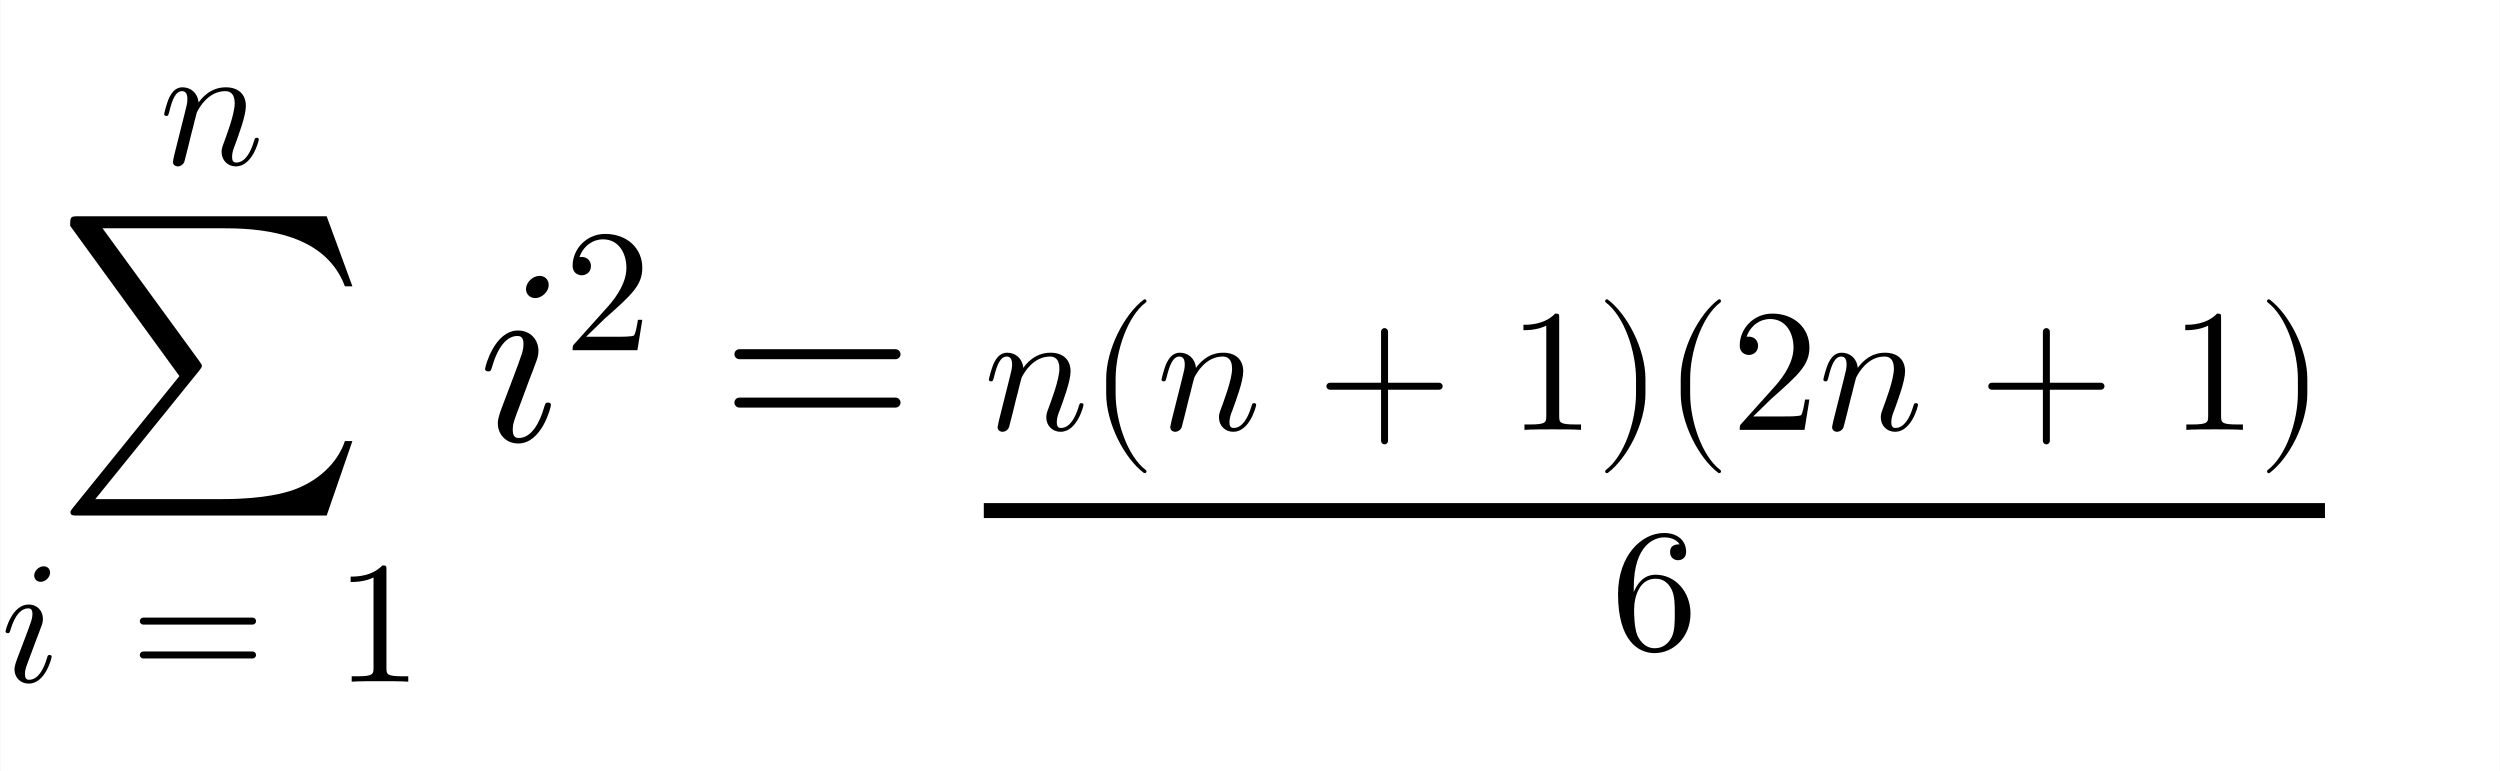
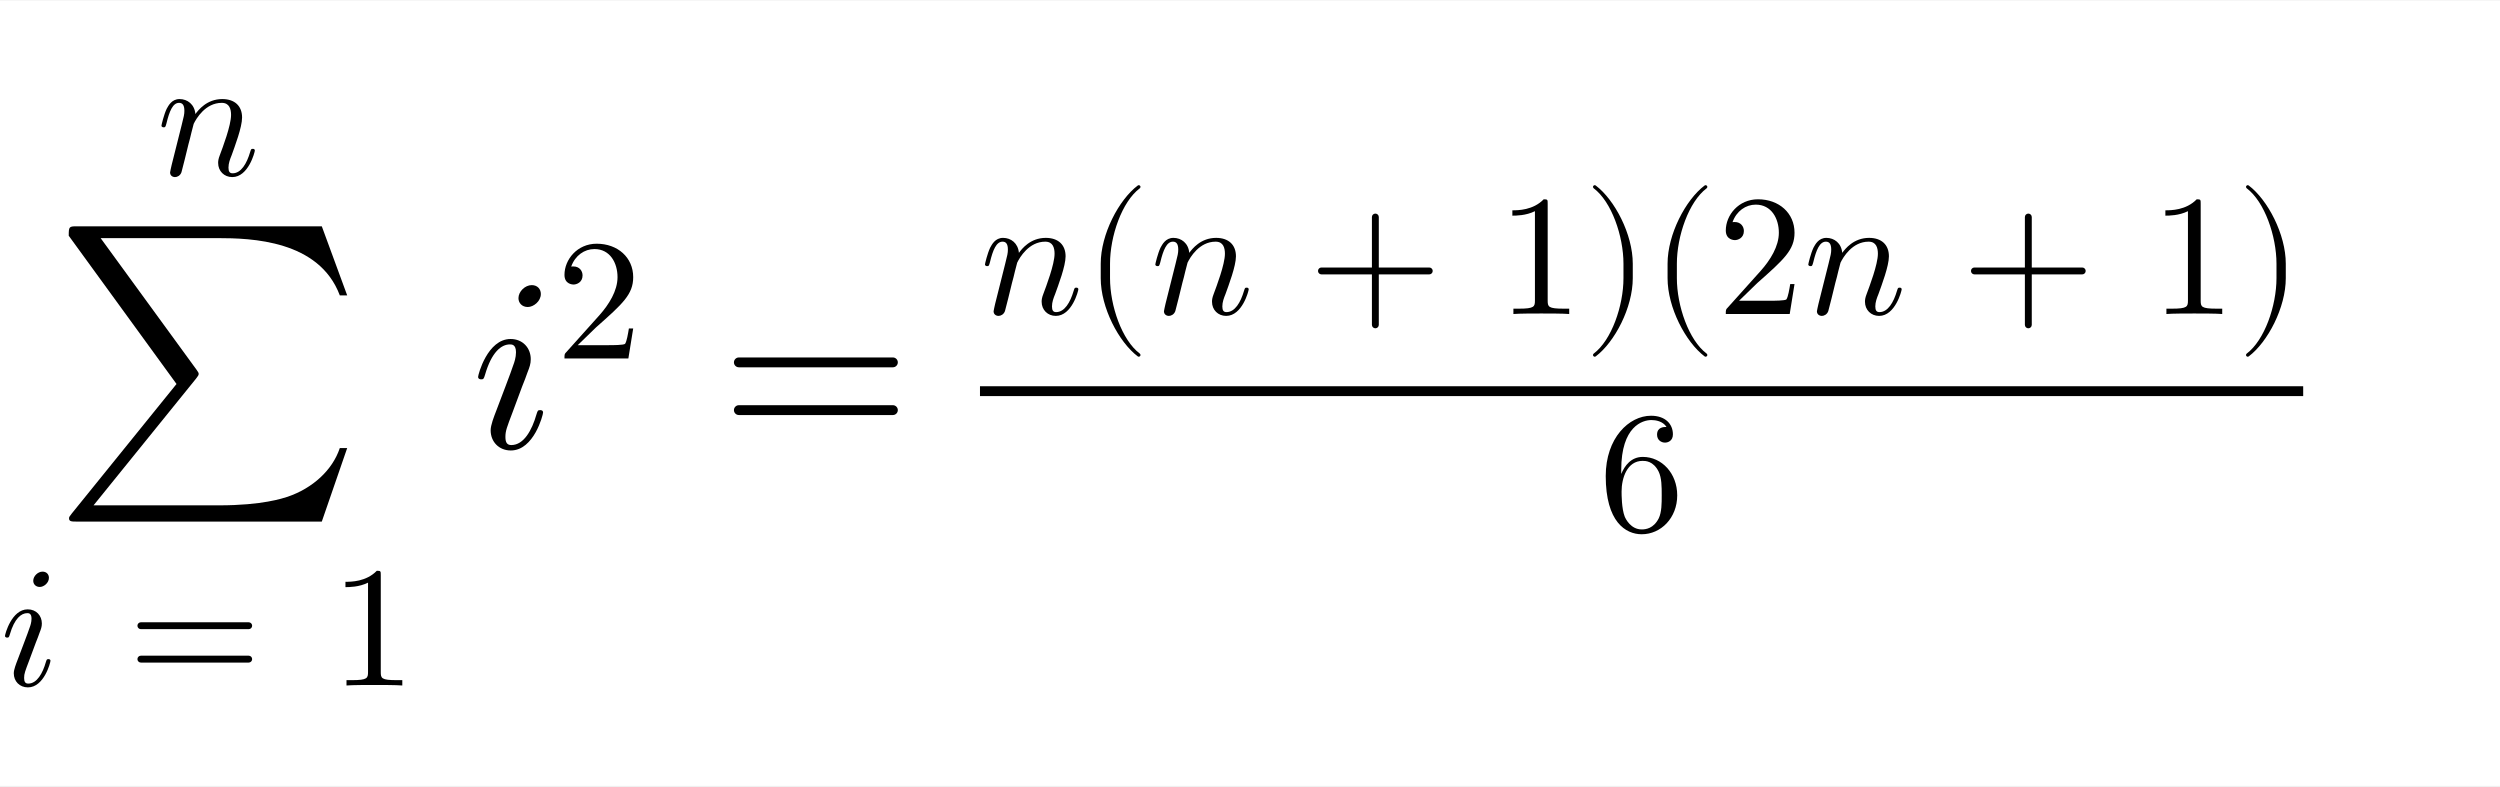
- <svg xmlns="http://www.w3.org/2000/svg" width="561" height="173" viewBox="0 0 561.10 173.10">
+ <svg xmlns="http://www.w3.org/2000/svg" width="569" height="179" viewBox="0 0 568.94 178.70">
  <rect width="100%" height="100%" fill="white" />
  <g fill="black">
-     <path transform="translate(11.88 98.96) scale(0.056)" d="M1198.80 1.20 L1168.80 1.20 C1138.80 91.20 1058.40 164.40 956.40 199.20 C937.20 205.20 854.40 234.00 678.00 234.00 L168.00 234.00 L584.40 -280.80 C592.80 -291.60 595.20 -295.20 595.20 -300.00 C595.20 -304.80 594.00 -306.00 586.80 -316.80 L196.80 -852.00 L672.00 -852.00 C808.80 -852.00 1084.80 -843.60 1168.80 -619.20 L1198.80 -619.20 L1095.60 -900.00 L100.80 -900.00 C68.40 -900.00 67.20 -898.80 67.20 -861.60 L505.20 -259.20 L79.20 267.60 C69.60 279.60 68.40 282.00 68.40 286.80 C68.40 300.00 79.20 300.00 100.80 300.00 L1095.60 300.00 Z " />
-     <path transform="translate(0.00 153.06) scale(0.056)" d="M198.80 -437.50 C198.80 -451.50 189.00 -462.70 172.90 -462.70 C154.00 -462.70 135.10 -444.50 135.10 -425.60 C135.10 -412.30 144.90 -400.40 161.70 -400.40 C177.80 -400.40 198.80 -416.50 198.80 -437.50 Z M205.10 -100.10 C205.10 -107.10 198.80 -107.10 196.70 -107.10 C189.70 -107.10 189.70 -105.00 186.20 -94.50 C173.60 -50.40 150.50 -7.70 114.80 -7.70 C102.90 -7.70 98.00 -14.70 98.00 -30.80 C98.00 -48.30 102.20 -58.10 118.30 -100.80 L145.60 -174.30 C154.00 -194.60 154.00 -196.00 161.00 -214.90 C166.60 -228.90 170.10 -238.70 170.10 -252.00 C170.10 -283.50 147.70 -309.40 112.70 -309.40 C46.90 -309.40 20.30 -207.90 20.30 -201.60 C20.30 -194.60 28.70 -194.60 28.70 -194.60 C35.70 -194.60 36.40 -196.00 39.90 -207.20 C58.80 -273.00 86.80 -294.00 110.60 -294.00 C116.20 -294.00 128.10 -294.00 128.10 -271.60 C128.10 -256.90 123.20 -242.20 120.40 -235.20 C114.80 -217.00 83.30 -135.80 72.10 -105.70 C65.10 -87.50 56.00 -64.40 56.00 -49.70 C56.00 -16.80 79.80 7.70 113.40 7.70 C179.20 7.70 205.10 -93.80 205.10 -100.10 Z " />
-     <path transform="translate(29.08 153.06) scale(0.056)" d="M505.40 -242.90 C505.40 -250.60 499.10 -256.90 491.40 -256.90 L53.20 -256.90 C45.50 -256.90 39.20 -250.60 39.20 -242.90 C39.20 -235.20 45.50 -228.90 53.20 -228.90 L491.40 -228.90 C499.10 -228.90 505.40 -235.20 505.40 -242.90 Z M505.40 -107.10 C505.40 -114.80 499.10 -121.10 491.40 -121.10 L53.20 -121.10 C45.50 -121.10 39.20 -114.80 39.20 -107.10 C39.20 -99.40 45.50 -93.10 53.20 -93.10 L491.40 -93.10 C499.10 -93.10 505.40 -99.40 505.40 -107.10 Z " />
-     <path transform="translate(75.13 153.06) scale(0.056)" d="M293.30 -0.00 L293.30 -21.70 L270.90 -21.70 C207.90 -21.70 205.80 -29.40 205.80 -55.30 L205.80 -448.00 C205.80 -464.80 205.80 -466.20 189.70 -466.20 C146.30 -421.40 84.70 -421.40 62.30 -421.40 L62.30 -399.70 C76.30 -399.70 117.60 -399.70 154.00 -417.90 L154.00 -55.30 C154.00 -30.10 151.90 -21.70 88.90 -21.70 L66.50 -21.70 L66.50 -0.00 C91.00 -2.10 151.90 -2.10 179.90 -2.10 C207.90 -2.10 268.80 -2.10 293.30 -0.00 Z " />
-     <path transform="translate(35.61 36.93) scale(0.056)" d="M399.70 -100.10 C399.70 -107.10 393.40 -107.10 391.30 -107.10 C384.30 -107.10 384.30 -105.00 380.80 -94.50 C366.80 -46.90 343.70 -7.70 309.40 -7.70 C297.50 -7.70 292.60 -14.70 292.60 -30.80 C292.60 -48.30 298.90 -65.10 305.20 -80.50 C318.50 -117.60 347.90 -194.60 347.90 -234.50 C347.90 -281.40 317.80 -309.40 267.40 -309.40 C204.40 -309.40 170.10 -264.60 158.20 -248.50 C154.70 -287.70 126.00 -309.40 93.80 -309.40 C61.60 -309.40 48.30 -282.10 41.30 -269.50 C30.10 -245.70 20.30 -204.40 20.30 -201.60 C20.30 -194.60 28.70 -194.60 28.70 -194.60 C35.70 -194.60 36.40 -195.30 40.60 -210.70 C52.50 -260.40 66.50 -294.00 91.70 -294.00 C105.70 -294.00 113.40 -284.90 113.40 -261.80 C113.40 -247.10 111.30 -239.40 102.20 -203.00 L61.60 -41.30 C59.50 -30.80 55.30 -14.70 55.30 -11.20 C55.30 1.40 65.10 7.70 75.60 7.70 C84.00 7.70 96.60 2.10 101.50 -11.90 C102.20 -13.30 110.60 -46.20 114.80 -63.70 L130.20 -126.70 C134.40 -142.10 138.60 -157.50 142.10 -173.60 L151.20 -208.60 C161.70 -230.30 198.80 -294.00 265.30 -294.00 C296.80 -294.00 303.10 -268.10 303.10 -245.00 C303.10 -201.60 268.80 -112.00 257.60 -81.90 C251.30 -65.80 250.60 -57.40 250.60 -49.70 C250.60 -16.80 275.10 7.70 308.00 7.70 C373.80 7.70 399.70 -94.50 399.70 -100.10 Z " />
-     <path transform="translate(107.18 98.96) scale(0.056)" d="M284.00 -625.00 C284.00 -645.00 270.00 -661.00 247.00 -661.00 C220.00 -661.00 193.00 -635.00 193.00 -608.00 C193.00 -589.00 207.00 -572.00 231.00 -572.00 C254.00 -572.00 284.00 -595.00 284.00 -625.00 Z M293.00 -143.00 C293.00 -153.00 284.00 -153.00 281.00 -153.00 C271.00 -153.00 271.00 -150.00 266.00 -135.00 C248.00 -72.00 215.00 -11.00 164.00 -11.00 C147.00 -11.00 140.00 -21.00 140.00 -44.00 C140.00 -69.00 146.00 -83.00 169.00 -144.00 L208.00 -249.00 C220.00 -278.00 220.00 -280.00 230.00 -307.00 C238.00 -327.00 243.00 -341.00 243.00 -360.00 C243.00 -405.00 211.00 -442.00 161.00 -442.00 C67.00 -442.00 29.00 -297.00 29.00 -288.00 C29.00 -278.00 41.00 -278.00 41.00 -278.00 C51.00 -278.00 52.00 -280.00 57.00 -296.00 C84.00 -390.00 124.00 -420.00 158.00 -420.00 C166.00 -420.00 183.00 -420.00 183.00 -388.00 C183.00 -367.00 176.00 -346.00 172.00 -336.00 C164.00 -310.00 119.00 -194.00 103.00 -151.00 C93.00 -125.00 80.00 -92.00 80.00 -71.00 C80.00 -24.00 114.00 11.00 162.00 11.00 C256.00 11.00 293.00 -134.00 293.00 -143.00 Z " />
-     <path transform="translate(126.50 78.63) scale(0.056)" d="M314.30 -121.80 L296.80 -121.80 C293.30 -100.80 288.40 -70.00 281.40 -59.50 C276.50 -53.90 230.30 -53.90 214.90 -53.90 L88.90 -53.90 L163.10 -126.00 C272.30 -222.60 314.30 -260.40 314.30 -330.40 C314.30 -410.20 251.30 -466.20 165.90 -466.20 C86.80 -466.20 35.00 -401.80 35.00 -339.50 C35.00 -300.30 70.00 -300.30 72.10 -300.30 C84.00 -300.30 108.50 -308.70 108.50 -337.40 C108.50 -355.60 95.90 -373.80 71.40 -373.80 C65.80 -373.80 64.40 -373.80 62.30 -373.10 C78.40 -418.60 116.20 -444.50 156.80 -444.50 C220.50 -444.50 250.60 -387.80 250.60 -330.40 C250.60 -274.40 215.60 -219.10 177.10 -175.70 L42.70 -25.90 C35.00 -18.20 35.00 -16.80 35.00 -0.00 L294.70 -0.00 Z " />
-     <path transform="translate(161.65 98.96) scale(0.056)" d="M722.00 -347.00 C722.00 -358.00 713.00 -367.00 702.00 -367.00 L76.00 -367.00 C65.00 -367.00 56.00 -358.00 56.00 -347.00 C56.00 -336.00 65.00 -327.00 76.00 -327.00 L702.00 -327.00 C713.00 -327.00 722.00 -336.00 722.00 -347.00 Z M722.00 -153.00 C722.00 -164.00 713.00 -173.00 702.00 -173.00 L76.00 -173.00 C65.00 -173.00 56.00 -164.00 56.00 -153.00 C56.00 -142.00 65.00 -133.00 76.00 -133.00 L702.00 -133.00 C713.00 -133.00 722.00 -142.00 722.00 -153.00 Z " />
-     <path transform="translate(220.78 96.52) scale(0.056)" d="M399.70 -100.10 C399.70 -107.10 393.40 -107.10 391.30 -107.10 C384.30 -107.10 384.30 -105.00 380.80 -94.50 C366.80 -46.90 343.70 -7.70 309.40 -7.70 C297.50 -7.70 292.60 -14.70 292.60 -30.80 C292.60 -48.30 298.90 -65.10 305.20 -80.50 C318.50 -117.60 347.90 -194.60 347.90 -234.50 C347.90 -281.40 317.80 -309.40 267.40 -309.40 C204.40 -309.40 170.10 -264.60 158.20 -248.50 C154.70 -287.70 126.00 -309.40 93.80 -309.40 C61.60 -309.40 48.30 -282.10 41.30 -269.50 C30.10 -245.70 20.30 -204.40 20.30 -201.60 C20.30 -194.60 28.70 -194.60 28.70 -194.60 C35.70 -194.60 36.40 -195.30 40.60 -210.70 C52.50 -260.40 66.50 -294.00 91.70 -294.00 C105.70 -294.00 113.40 -284.90 113.40 -261.80 C113.40 -247.10 111.30 -239.40 102.20 -203.00 L61.60 -41.30 C59.50 -30.80 55.30 -14.70 55.30 -11.20 C55.30 1.40 65.10 7.70 75.60 7.70 C84.00 7.70 96.60 2.10 101.50 -11.90 C102.20 -13.30 110.60 -46.20 114.80 -63.70 L130.20 -126.70 C134.40 -142.10 138.60 -157.50 142.10 -173.60 L151.20 -208.60 C161.70 -230.30 198.80 -294.00 265.30 -294.00 C296.80 -294.00 303.10 -268.10 303.10 -245.00 C303.10 -201.60 268.80 -112.00 257.60 -81.90 C251.30 -65.80 250.60 -57.40 250.60 -49.70 C250.60 -16.80 275.10 7.70 308.00 7.70 C373.80 7.70 399.70 -94.50 399.70 -100.10 Z " />
-     <path transform="translate(244.30 96.52) scale(0.056)" d="M232.40 166.60 C232.40 164.50 231.00 162.40 229.60 161.00 C156.80 106.40 108.50 -33.60 108.50 -145.60 L108.50 -204.40 C108.50 -316.40 156.80 -456.40 229.60 -511.00 C231.00 -512.40 232.40 -514.50 232.40 -516.60 C232.40 -520.10 228.90 -523.60 225.40 -523.60 C224.00 -523.60 222.60 -522.90 221.20 -522.20 C144.20 -464.10 70.70 -324.10 70.70 -204.40 L70.70 -145.60 C70.70 -25.90 144.20 114.10 221.20 172.20 C222.60 172.90 224.00 173.60 225.40 173.60 C228.90 173.60 232.40 170.10 232.40 166.60 Z " />
-     <path transform="translate(259.55 96.52) scale(0.056)" d="M399.70 -100.10 C399.70 -107.10 393.40 -107.10 391.30 -107.10 C384.30 -107.10 384.30 -105.00 380.80 -94.50 C366.80 -46.90 343.70 -7.70 309.40 -7.70 C297.50 -7.70 292.60 -14.70 292.60 -30.80 C292.60 -48.30 298.90 -65.10 305.20 -80.50 C318.50 -117.60 347.90 -194.60 347.90 -234.50 C347.90 -281.40 317.80 -309.40 267.40 -309.40 C204.40 -309.40 170.10 -264.60 158.20 -248.50 C154.70 -287.70 126.00 -309.40 93.80 -309.40 C61.60 -309.40 48.30 -282.10 41.30 -269.50 C30.10 -245.70 20.30 -204.40 20.30 -201.60 C20.30 -194.60 28.70 -194.60 28.70 -194.60 C35.70 -194.60 36.40 -195.30 40.60 -210.70 C52.50 -260.40 66.50 -294.00 91.70 -294.00 C105.70 -294.00 113.40 -284.90 113.40 -261.80 C113.40 -247.10 111.30 -239.40 102.20 -203.00 L61.60 -41.30 C59.50 -30.80 55.30 -14.70 55.30 -11.20 C55.30 1.40 65.10 7.70 75.60 7.70 C84.00 7.70 96.60 2.10 101.50 -11.90 C102.20 -13.30 110.60 -46.20 114.80 -63.70 L130.20 -126.70 C134.40 -142.10 138.60 -157.50 142.10 -173.60 L151.20 -208.60 C161.70 -230.30 198.80 -294.00 265.30 -294.00 C296.80 -294.00 303.10 -268.10 303.10 -245.00 C303.10 -201.60 268.80 -112.00 257.60 -81.90 C251.30 -65.80 250.60 -57.40 250.60 -49.70 C250.60 -16.80 275.10 7.70 308.00 7.70 C373.80 7.70 399.70 -94.50 399.70 -100.10 Z " />
-     <path transform="translate(295.51 96.52) scale(0.056)" d="M505.40 -175.00 C505.40 -182.70 499.10 -189.00 491.40 -189.00 L286.30 -189.00 L286.30 -394.10 C286.30 -401.80 280.00 -408.10 272.30 -408.10 C264.60 -408.10 258.30 -401.80 258.30 -394.10 L258.30 -189.00 L53.20 -189.00 C45.50 -189.00 39.20 -182.70 39.20 -175.00 C39.20 -167.30 45.50 -161.00 53.20 -161.00 L258.30 -161.00 L258.30 44.10 C258.30 51.80 264.60 58.10 272.30 58.10 C280.00 58.10 286.30 51.80 286.30 44.10 L286.30 -161.00 L491.40 -161.00 C499.10 -161.00 505.40 -167.30 505.40 -175.00 Z " />
-     <path transform="translate(338.45 96.52) scale(0.056)" d="M293.30 -0.00 L293.30 -21.70 L270.90 -21.70 C207.90 -21.70 205.80 -29.40 205.80 -55.30 L205.80 -448.00 C205.80 -464.80 205.80 -466.20 189.70 -466.20 C146.30 -421.40 84.70 -421.40 62.30 -421.40 L62.30 -399.70 C76.30 -399.70 117.60 -399.70 154.00 -417.90 L154.00 -55.30 C154.00 -30.10 151.90 -21.70 88.90 -21.70 L66.50 -21.70 L66.50 -0.00 C91.00 -2.10 151.90 -2.10 179.90 -2.10 C207.90 -2.10 268.80 -2.10 293.30 -0.00 Z " />
-     <path transform="translate(358.05 96.52) scale(0.056)" d="M201.60 -145.60 L201.60 -204.40 C201.60 -324.10 128.10 -464.10 51.10 -522.20 C49.70 -522.90 48.30 -523.60 46.90 -523.60 C43.40 -523.60 39.90 -520.10 39.90 -516.60 C39.90 -514.50 41.30 -512.40 42.70 -511.00 C115.50 -456.40 163.80 -316.40 163.80 -204.40 L163.80 -145.60 C163.80 -33.60 115.50 106.40 42.70 161.00 C41.30 162.40 39.90 164.50 39.90 166.60 C39.90 170.10 43.40 173.60 46.90 173.60 C48.30 173.60 49.70 172.90 51.10 172.20 C128.10 114.10 201.60 -25.90 201.60 -145.60 Z " />
-     <path transform="translate(373.30 96.52) scale(0.056)" d="M232.40 166.60 C232.40 164.50 231.00 162.40 229.60 161.00 C156.80 106.40 108.50 -33.60 108.50 -145.60 L108.50 -204.40 C108.50 -316.40 156.80 -456.40 229.60 -511.00 C231.00 -512.40 232.40 -514.50 232.40 -516.60 C232.40 -520.10 228.90 -523.60 225.40 -523.60 C224.00 -523.60 222.60 -522.90 221.20 -522.20 C144.20 -464.10 70.70 -324.10 70.70 -204.40 L70.70 -145.60 C70.70 -25.90 144.20 114.10 221.20 172.20 C222.60 172.90 224.00 173.60 225.40 173.60 C228.90 173.60 232.40 170.10 232.40 166.60 Z " />
-     <path transform="translate(388.55 96.52) scale(0.056)" d="M314.30 -121.80 L296.80 -121.80 C293.30 -100.80 288.40 -70.00 281.40 -59.50 C276.50 -53.90 230.30 -53.90 214.90 -53.90 L88.90 -53.90 L163.10 -126.00 C272.30 -222.60 314.30 -260.40 314.30 -330.40 C314.30 -410.20 251.30 -466.20 165.90 -466.20 C86.80 -466.20 35.00 -401.80 35.00 -339.50 C35.00 -300.30 70.00 -300.30 72.10 -300.30 C84.00 -300.30 108.50 -308.70 108.50 -337.40 C108.50 -355.60 95.90 -373.80 71.40 -373.80 C65.80 -373.80 64.40 -373.80 62.30 -373.10 C78.40 -418.60 116.20 -444.50 156.80 -444.50 C220.50 -444.50 250.60 -387.80 250.60 -330.40 C250.60 -274.40 215.60 -219.10 177.10 -175.70 L42.70 -25.90 C35.00 -18.20 35.00 -16.80 35.00 -0.00 L294.70 -0.00 Z " />
-     <path transform="translate(408.15 96.52) scale(0.056)" d="M399.70 -100.10 C399.70 -107.10 393.40 -107.10 391.30 -107.10 C384.30 -107.10 384.30 -105.00 380.80 -94.50 C366.80 -46.90 343.70 -7.70 309.40 -7.70 C297.50 -7.70 292.60 -14.70 292.60 -30.80 C292.60 -48.30 298.90 -65.10 305.20 -80.50 C318.50 -117.60 347.90 -194.60 347.90 -234.50 C347.90 -281.40 317.80 -309.40 267.40 -309.40 C204.40 -309.40 170.10 -264.60 158.20 -248.50 C154.70 -287.70 126.00 -309.40 93.80 -309.40 C61.60 -309.40 48.30 -282.10 41.30 -269.50 C30.10 -245.70 20.30 -204.40 20.30 -201.60 C20.30 -194.60 28.70 -194.60 28.70 -194.60 C35.70 -194.60 36.40 -195.30 40.60 -210.70 C52.50 -260.40 66.50 -294.00 91.70 -294.00 C105.70 -294.00 113.40 -284.90 113.40 -261.80 C113.40 -247.10 111.30 -239.40 102.20 -203.00 L61.60 -41.30 C59.50 -30.80 55.30 -14.70 55.30 -11.20 C55.30 1.40 65.10 7.70 75.60 7.70 C84.00 7.70 96.60 2.10 101.50 -11.90 C102.20 -13.30 110.60 -46.20 114.80 -63.70 L130.20 -126.70 C134.40 -142.10 138.60 -157.50 142.10 -173.60 L151.20 -208.60 C161.70 -230.30 198.80 -294.00 265.30 -294.00 C296.80 -294.00 303.10 -268.10 303.10 -245.00 C303.10 -201.60 268.80 -112.00 257.60 -81.90 C251.30 -65.80 250.60 -57.40 250.60 -49.70 C250.60 -16.80 275.10 7.70 308.00 7.70 C373.80 7.70 399.70 -94.50 399.70 -100.10 Z " />
-     <path transform="translate(444.11 96.52) scale(0.056)" d="M505.40 -175.00 C505.40 -182.70 499.10 -189.00 491.40 -189.00 L286.30 -189.00 L286.30 -394.10 C286.30 -401.80 280.00 -408.10 272.30 -408.10 C264.60 -408.10 258.30 -401.80 258.30 -394.10 L258.30 -189.00 L53.20 -189.00 C45.50 -189.00 39.20 -182.70 39.20 -175.00 C39.20 -167.30 45.50 -161.00 53.20 -161.00 L258.30 -161.00 L258.30 44.10 C258.30 51.80 264.60 58.10 272.30 58.10 C280.00 58.10 286.30 51.80 286.30 44.10 L286.30 -161.00 L491.40 -161.00 C499.10 -161.00 505.40 -167.30 505.40 -175.00 Z " />
-     <path transform="translate(487.06 96.52) scale(0.056)" d="M293.30 -0.00 L293.30 -21.70 L270.90 -21.70 C207.90 -21.70 205.80 -29.40 205.80 -55.30 L205.80 -448.00 C205.80 -464.80 205.80 -466.20 189.70 -466.20 C146.30 -421.40 84.70 -421.40 62.30 -421.40 L62.30 -399.70 C76.30 -399.70 117.60 -399.70 154.00 -417.90 L154.00 -55.30 C154.00 -30.10 151.90 -21.70 88.90 -21.70 L66.50 -21.70 L66.50 -0.00 C91.00 -2.10 151.90 -2.10 179.90 -2.10 C207.90 -2.10 268.80 -2.10 293.30 -0.00 Z " />
-     <path transform="translate(506.66 96.52) scale(0.056)" d="M201.60 -145.60 L201.60 -204.40 C201.60 -324.10 128.10 -464.10 51.10 -522.20 C49.70 -522.90 48.30 -523.60 46.90 -523.60 C43.40 -523.60 39.90 -520.10 39.90 -516.60 C39.90 -514.50 41.30 -512.40 42.70 -511.00 C115.50 -456.40 163.80 -316.40 163.80 -204.40 L163.80 -145.60 C163.80 -33.60 115.50 106.40 42.70 161.00 C41.30 162.40 39.90 164.50 39.90 166.60 C39.90 170.10 43.40 173.60 46.90 173.60 C48.30 173.60 49.70 172.90 51.10 172.20 C128.10 114.10 201.60 -25.90 201.60 -145.60 Z " />
-     <path transform="translate(361.54 145.78) scale(0.056)" d="M319.90 -142.80 C319.90 -231.70 257.60 -298.90 179.90 -298.90 C132.30 -298.90 106.40 -263.20 92.40 -229.60 L92.40 -246.40 C92.40 -423.50 179.20 -448.70 214.90 -448.70 C231.70 -448.70 261.10 -444.50 276.50 -420.70 C266.00 -420.70 238.00 -420.70 238.00 -389.20 C238.00 -367.50 254.80 -357.00 270.20 -357.00 C281.40 -357.00 302.40 -363.30 302.40 -390.60 C302.40 -432.60 271.60 -466.20 213.50 -466.20 C123.90 -466.20 29.40 -375.90 29.40 -221.20 C29.40 -34.30 110.60 15.40 175.70 15.40 C253.40 15.40 319.90 -50.40 319.90 -142.80 Z M256.90 -143.50 C256.90 -109.90 256.90 -74.90 245.00 -49.70 C224.00 -7.70 191.80 -4.20 175.70 -4.20 C131.60 -4.20 110.60 -46.20 106.40 -56.70 C93.80 -89.60 93.80 -145.60 93.80 -158.20 C93.80 -212.80 116.20 -282.80 179.20 -282.80 C190.40 -282.80 222.60 -282.80 244.30 -239.40 C256.90 -213.50 256.90 -177.80 256.90 -143.50 Z " />
-     <rect x="220.78" y="112.96" width="301.13" height="3.36" />
+     <path transform="translate(11.88 101.76) scale(0.0672)" d="M999.00 1.00 L974.00 1.00 C949.00 76.00 882.00 137.00 797.00 166.00 C781.00 171.00 712.00 195.00 565.00 195.00 L140.00 195.00 L487.00 -234.00 C494.00 -243.00 496.00 -246.00 496.00 -250.00 C496.00 -254.00 495.00 -255.00 489.00 -264.00 L164.00 -710.00 L560.00 -710.00 C674.00 -710.00 904.00 -703.00 974.00 -516.00 L999.00 -516.00 L913.00 -750.00 L84.00 -750.00 C57.00 -750.00 56.00 -749.00 56.00 -718.00 L421.00 -216.00 L66.00 223.00 C58.00 233.00 57.00 235.00 57.00 239.00 C57.00 250.00 66.00 250.00 84.00 250.00 L913.00 250.00 Z " />
+     <path transform="translate(0.00 155.86) scale(0.0392)" d="M284.00 -625.00 C284.00 -645.00 270.00 -661.00 247.00 -661.00 C220.00 -661.00 193.00 -635.00 193.00 -608.00 C193.00 -589.00 207.00 -572.00 231.00 -572.00 C254.00 -572.00 284.00 -595.00 284.00 -625.00 Z M293.00 -143.00 C293.00 -153.00 284.00 -153.00 281.00 -153.00 C271.00 -153.00 271.00 -150.00 266.00 -135.00 C248.00 -72.00 215.00 -11.00 164.00 -11.00 C147.00 -11.00 140.00 -21.00 140.00 -44.00 C140.00 -69.00 146.00 -83.00 169.00 -144.00 L208.00 -249.00 C220.00 -278.00 220.00 -280.00 230.00 -307.00 C238.00 -327.00 243.00 -341.00 243.00 -360.00 C243.00 -405.00 211.00 -442.00 161.00 -442.00 C67.00 -442.00 29.00 -297.00 29.00 -288.00 C29.00 -278.00 41.00 -278.00 41.00 -278.00 C51.00 -278.00 52.00 -280.00 57.00 -296.00 C84.00 -390.00 124.00 -420.00 158.00 -420.00 C166.00 -420.00 183.00 -420.00 183.00 -388.00 C183.00 -367.00 176.00 -346.00 172.00 -336.00 C164.00 -310.00 119.00 -194.00 103.00 -151.00 C93.00 -125.00 80.00 -92.00 80.00 -71.00 C80.00 -24.00 114.00 11.00 162.00 11.00 C256.00 11.00 293.00 -134.00 293.00 -143.00 Z " />
+     <path transform="translate(29.08 155.86) scale(0.0392)" d="M722.00 -347.00 C722.00 -358.00 713.00 -367.00 702.00 -367.00 L76.00 -367.00 C65.00 -367.00 56.00 -358.00 56.00 -347.00 C56.00 -336.00 65.00 -327.00 76.00 -327.00 L702.00 -327.00 C713.00 -327.00 722.00 -336.00 722.00 -347.00 Z M722.00 -153.00 C722.00 -164.00 713.00 -173.00 702.00 -173.00 L76.00 -173.00 C65.00 -173.00 56.00 -164.00 56.00 -153.00 C56.00 -142.00 65.00 -133.00 76.00 -133.00 L702.00 -133.00 C713.00 -133.00 722.00 -142.00 722.00 -153.00 Z " />
+     <path transform="translate(75.13 155.86) scale(0.0392)" d="M419.00 -0.00 L419.00 -31.00 L387.00 -31.00 C297.00 -31.00 294.00 -42.00 294.00 -79.00 L294.00 -640.00 C294.00 -664.00 294.00 -666.00 271.00 -666.00 C209.00 -602.00 121.00 -602.00 89.00 -602.00 L89.00 -571.00 C109.00 -571.00 168.00 -571.00 220.00 -597.00 L220.00 -79.00 C220.00 -43.00 217.00 -31.00 127.00 -31.00 L95.00 -31.00 L95.00 -0.00 C130.00 -3.00 217.00 -3.00 257.00 -3.00 C297.00 -3.00 384.00 -3.00 419.00 -0.00 Z " />
+     <path transform="translate(35.61 39.73) scale(0.0392)" d="M571.00 -143.00 C571.00 -153.00 562.00 -153.00 559.00 -153.00 C549.00 -153.00 549.00 -150.00 544.00 -135.00 C524.00 -67.00 491.00 -11.00 442.00 -11.00 C425.00 -11.00 418.00 -21.00 418.00 -44.00 C418.00 -69.00 427.00 -93.00 436.00 -115.00 C455.00 -168.00 497.00 -278.00 497.00 -335.00 C497.00 -402.00 454.00 -442.00 382.00 -442.00 C292.00 -442.00 243.00 -378.00 226.00 -355.00 C221.00 -411.00 180.00 -442.00 134.00 -442.00 C88.00 -442.00 69.00 -403.00 59.00 -385.00 C43.00 -351.00 29.00 -292.00 29.00 -288.00 C29.00 -278.00 41.00 -278.00 41.00 -278.00 C51.00 -278.00 52.00 -279.00 58.00 -301.00 C75.00 -372.00 95.00 -420.00 131.00 -420.00 C151.00 -420.00 162.00 -407.00 162.00 -374.00 C162.00 -353.00 159.00 -342.00 146.00 -290.00 L88.00 -59.00 C85.00 -44.00 79.00 -21.00 79.00 -16.00 C79.00 2.00 93.00 11.00 108.00 11.00 C120.00 11.00 138.00 3.00 145.00 -17.00 C146.00 -19.00 158.00 -66.00 164.00 -91.00 L186.00 -181.00 C192.00 -203.00 198.00 -225.00 203.00 -248.00 L216.00 -298.00 C231.00 -329.00 284.00 -420.00 379.00 -420.00 C424.00 -420.00 433.00 -383.00 433.00 -350.00 C433.00 -288.00 384.00 -160.00 368.00 -117.00 C359.00 -94.00 358.00 -82.00 358.00 -71.00 C358.00 -24.00 393.00 11.00 440.00 11.00 C534.00 11.00 571.00 -135.00 571.00 -143.00 Z " />
+     <path transform="translate(107.18 101.76) scale(0.056)" d="M284.00 -625.00 C284.00 -645.00 270.00 -661.00 247.00 -661.00 C220.00 -661.00 193.00 -635.00 193.00 -608.00 C193.00 -589.00 207.00 -572.00 231.00 -572.00 C254.00 -572.00 284.00 -595.00 284.00 -625.00 Z M293.00 -143.00 C293.00 -153.00 284.00 -153.00 281.00 -153.00 C271.00 -153.00 271.00 -150.00 266.00 -135.00 C248.00 -72.00 215.00 -11.00 164.00 -11.00 C147.00 -11.00 140.00 -21.00 140.00 -44.00 C140.00 -69.00 146.00 -83.00 169.00 -144.00 L208.00 -249.00 C220.00 -278.00 220.00 -280.00 230.00 -307.00 C238.00 -327.00 243.00 -341.00 243.00 -360.00 C243.00 -405.00 211.00 -442.00 161.00 -442.00 C67.00 -442.00 29.00 -297.00 29.00 -288.00 C29.00 -278.00 41.00 -278.00 41.00 -278.00 C51.00 -278.00 52.00 -280.00 57.00 -296.00 C84.00 -390.00 124.00 -420.00 158.00 -420.00 C166.00 -420.00 183.00 -420.00 183.00 -388.00 C183.00 -367.00 176.00 -346.00 172.00 -336.00 C164.00 -310.00 119.00 -194.00 103.00 -151.00 C93.00 -125.00 80.00 -92.00 80.00 -71.00 C80.00 -24.00 114.00 11.00 162.00 11.00 C256.00 11.00 293.00 -134.00 293.00 -143.00 Z " />
+     <path transform="translate(126.50 81.43) scale(0.0392)" d="M449.00 -174.00 L424.00 -174.00 C419.00 -144.00 412.00 -100.00 402.00 -85.00 C395.00 -77.00 329.00 -77.00 307.00 -77.00 L127.00 -77.00 L233.00 -180.00 C389.00 -318.00 449.00 -372.00 449.00 -472.00 C449.00 -586.00 359.00 -666.00 237.00 -666.00 C124.00 -666.00 50.00 -574.00 50.00 -485.00 C50.00 -429.00 100.00 -429.00 103.00 -429.00 C120.00 -429.00 155.00 -441.00 155.00 -482.00 C155.00 -508.00 137.00 -534.00 102.00 -534.00 C94.00 -534.00 92.00 -534.00 89.00 -533.00 C112.00 -598.00 166.00 -635.00 224.00 -635.00 C315.00 -635.00 358.00 -554.00 358.00 -472.00 C358.00 -392.00 308.00 -313.00 253.00 -251.00 L61.00 -37.00 C50.00 -26.00 50.00 -24.00 50.00 -0.00 L421.00 -0.00 Z " />
+     <path transform="translate(163.89 101.76) scale(0.056)" d="M722.00 -347.00 C722.00 -358.00 713.00 -367.00 702.00 -367.00 L76.00 -367.00 C65.00 -367.00 56.00 -358.00 56.00 -347.00 C56.00 -336.00 65.00 -327.00 76.00 -327.00 L702.00 -327.00 C713.00 -327.00 722.00 -336.00 722.00 -347.00 Z M722.00 -153.00 C722.00 -164.00 713.00 -173.00 702.00 -173.00 L76.00 -173.00 C65.00 -173.00 56.00 -164.00 56.00 -153.00 C56.00 -142.00 65.00 -133.00 76.00 -133.00 L702.00 -133.00 C713.00 -133.00 722.00 -142.00 722.00 -153.00 Z " />
+     <path transform="translate(223.02 71.32) scale(0.0392)" d="M571.00 -143.00 C571.00 -153.00 562.00 -153.00 559.00 -153.00 C549.00 -153.00 549.00 -150.00 544.00 -135.00 C524.00 -67.00 491.00 -11.00 442.00 -11.00 C425.00 -11.00 418.00 -21.00 418.00 -44.00 C418.00 -69.00 427.00 -93.00 436.00 -115.00 C455.00 -168.00 497.00 -278.00 497.00 -335.00 C497.00 -402.00 454.00 -442.00 382.00 -442.00 C292.00 -442.00 243.00 -378.00 226.00 -355.00 C221.00 -411.00 180.00 -442.00 134.00 -442.00 C88.00 -442.00 69.00 -403.00 59.00 -385.00 C43.00 -351.00 29.00 -292.00 29.00 -288.00 C29.00 -278.00 41.00 -278.00 41.00 -278.00 C51.00 -278.00 52.00 -279.00 58.00 -301.00 C75.00 -372.00 95.00 -420.00 131.00 -420.00 C151.00 -420.00 162.00 -407.00 162.00 -374.00 C162.00 -353.00 159.00 -342.00 146.00 -290.00 L88.00 -59.00 C85.00 -44.00 79.00 -21.00 79.00 -16.00 C79.00 2.00 93.00 11.00 108.00 11.00 C120.00 11.00 138.00 3.00 145.00 -17.00 C146.00 -19.00 158.00 -66.00 164.00 -91.00 L186.00 -181.00 C192.00 -203.00 198.00 -225.00 203.00 -248.00 L216.00 -298.00 C231.00 -329.00 284.00 -420.00 379.00 -420.00 C424.00 -420.00 433.00 -383.00 433.00 -350.00 C433.00 -288.00 384.00 -160.00 368.00 -117.00 C359.00 -94.00 358.00 -82.00 358.00 -71.00 C358.00 -24.00 393.00 11.00 440.00 11.00 C534.00 11.00 571.00 -135.00 571.00 -143.00 Z " />
+     <path transform="translate(246.54 71.32) scale(0.0392)" d="M332.00 238.00 C332.00 235.00 330.00 232.00 328.00 230.00 C224.00 152.00 155.00 -48.00 155.00 -208.00 L155.00 -292.00 C155.00 -452.00 224.00 -652.00 328.00 -730.00 C330.00 -732.00 332.00 -735.00 332.00 -738.00 C332.00 -743.00 327.00 -748.00 322.00 -748.00 C320.00 -748.00 318.00 -747.00 316.00 -746.00 C206.00 -663.00 101.00 -463.00 101.00 -292.00 L101.00 -208.00 C101.00 -37.00 206.00 163.00 316.00 246.00 C318.00 247.00 320.00 248.00 322.00 248.00 C327.00 248.00 332.00 243.00 332.00 238.00 Z " />
+     <path transform="translate(261.79 71.32) scale(0.0392)" d="M571.00 -143.00 C571.00 -153.00 562.00 -153.00 559.00 -153.00 C549.00 -153.00 549.00 -150.00 544.00 -135.00 C524.00 -67.00 491.00 -11.00 442.00 -11.00 C425.00 -11.00 418.00 -21.00 418.00 -44.00 C418.00 -69.00 427.00 -93.00 436.00 -115.00 C455.00 -168.00 497.00 -278.00 497.00 -335.00 C497.00 -402.00 454.00 -442.00 382.00 -442.00 C292.00 -442.00 243.00 -378.00 226.00 -355.00 C221.00 -411.00 180.00 -442.00 134.00 -442.00 C88.00 -442.00 69.00 -403.00 59.00 -385.00 C43.00 -351.00 29.00 -292.00 29.00 -288.00 C29.00 -278.00 41.00 -278.00 41.00 -278.00 C51.00 -278.00 52.00 -279.00 58.00 -301.00 C75.00 -372.00 95.00 -420.00 131.00 -420.00 C151.00 -420.00 162.00 -407.00 162.00 -374.00 C162.00 -353.00 159.00 -342.00 146.00 -290.00 L88.00 -59.00 C85.00 -44.00 79.00 -21.00 79.00 -16.00 C79.00 2.00 93.00 11.00 108.00 11.00 C120.00 11.00 138.00 3.00 145.00 -17.00 C146.00 -19.00 158.00 -66.00 164.00 -91.00 L186.00 -181.00 C192.00 -203.00 198.00 -225.00 203.00 -248.00 L216.00 -298.00 C231.00 -329.00 284.00 -420.00 379.00 -420.00 C424.00 -420.00 433.00 -383.00 433.00 -350.00 C433.00 -288.00 384.00 -160.00 368.00 -117.00 C359.00 -94.00 358.00 -82.00 358.00 -71.00 C358.00 -24.00 393.00 11.00 440.00 11.00 C534.00 11.00 571.00 -135.00 571.00 -143.00 Z " />
+     <path transform="translate(297.75 71.32) scale(0.0392)" d="M722.00 -250.00 C722.00 -261.00 713.00 -270.00 702.00 -270.00 L409.00 -270.00 L409.00 -563.00 C409.00 -574.00 400.00 -583.00 389.00 -583.00 C378.00 -583.00 369.00 -574.00 369.00 -563.00 L369.00 -270.00 L76.00 -270.00 C65.00 -270.00 56.00 -261.00 56.00 -250.00 C56.00 -239.00 65.00 -230.00 76.00 -230.00 L369.00 -230.00 L369.00 63.00 C369.00 74.00 378.00 83.00 389.00 83.00 C400.00 83.00 409.00 74.00 409.00 63.00 L409.00 -230.00 L702.00 -230.00 C713.00 -230.00 722.00 -239.00 722.00 -250.00 Z " />
+     <path transform="translate(340.69 71.32) scale(0.0392)" d="M419.00 -0.00 L419.00 -31.00 L387.00 -31.00 C297.00 -31.00 294.00 -42.00 294.00 -79.00 L294.00 -640.00 C294.00 -664.00 294.00 -666.00 271.00 -666.00 C209.00 -602.00 121.00 -602.00 89.00 -602.00 L89.00 -571.00 C109.00 -571.00 168.00 -571.00 220.00 -597.00 L220.00 -79.00 C220.00 -43.00 217.00 -31.00 127.00 -31.00 L95.00 -31.00 L95.00 -0.00 C130.00 -3.00 217.00 -3.00 257.00 -3.00 C297.00 -3.00 384.00 -3.00 419.00 -0.00 Z " />
+     <path transform="translate(360.29 71.32) scale(0.0392)" d="M288.00 -208.00 L288.00 -292.00 C288.00 -463.00 183.00 -663.00 73.00 -746.00 C71.00 -747.00 69.00 -748.00 67.00 -748.00 C62.00 -748.00 57.00 -743.00 57.00 -738.00 C57.00 -735.00 59.00 -732.00 61.00 -730.00 C165.00 -652.00 234.00 -452.00 234.00 -292.00 L234.00 -208.00 C234.00 -48.00 165.00 152.00 61.00 230.00 C59.00 232.00 57.00 235.00 57.00 238.00 C57.00 243.00 62.00 248.00 67.00 248.00 C69.00 248.00 71.00 247.00 73.00 246.00 C183.00 163.00 288.00 -37.00 288.00 -208.00 Z " />
+     <path transform="translate(375.54 71.32) scale(0.0392)" d="M332.00 238.00 C332.00 235.00 330.00 232.00 328.00 230.00 C224.00 152.00 155.00 -48.00 155.00 -208.00 L155.00 -292.00 C155.00 -452.00 224.00 -652.00 328.00 -730.00 C330.00 -732.00 332.00 -735.00 332.00 -738.00 C332.00 -743.00 327.00 -748.00 322.00 -748.00 C320.00 -748.00 318.00 -747.00 316.00 -746.00 C206.00 -663.00 101.00 -463.00 101.00 -292.00 L101.00 -208.00 C101.00 -37.00 206.00 163.00 316.00 246.00 C318.00 247.00 320.00 248.00 322.00 248.00 C327.00 248.00 332.00 243.00 332.00 238.00 Z " />
+     <path transform="translate(390.79 71.32) scale(0.0392)" d="M449.00 -174.00 L424.00 -174.00 C419.00 -144.00 412.00 -100.00 402.00 -85.00 C395.00 -77.00 329.00 -77.00 307.00 -77.00 L127.00 -77.00 L233.00 -180.00 C389.00 -318.00 449.00 -372.00 449.00 -472.00 C449.00 -586.00 359.00 -666.00 237.00 -666.00 C124.00 -666.00 50.00 -574.00 50.00 -485.00 C50.00 -429.00 100.00 -429.00 103.00 -429.00 C120.00 -429.00 155.00 -441.00 155.00 -482.00 C155.00 -508.00 137.00 -534.00 102.00 -534.00 C94.00 -534.00 92.00 -534.00 89.00 -533.00 C112.00 -598.00 166.00 -635.00 224.00 -635.00 C315.00 -635.00 358.00 -554.00 358.00 -472.00 C358.00 -392.00 308.00 -313.00 253.00 -251.00 L61.00 -37.00 C50.00 -26.00 50.00 -24.00 50.00 -0.00 L421.00 -0.00 Z " />
+     <path transform="translate(410.39 71.32) scale(0.0392)" d="M571.00 -143.00 C571.00 -153.00 562.00 -153.00 559.00 -153.00 C549.00 -153.00 549.00 -150.00 544.00 -135.00 C524.00 -67.00 491.00 -11.00 442.00 -11.00 C425.00 -11.00 418.00 -21.00 418.00 -44.00 C418.00 -69.00 427.00 -93.00 436.00 -115.00 C455.00 -168.00 497.00 -278.00 497.00 -335.00 C497.00 -402.00 454.00 -442.00 382.00 -442.00 C292.00 -442.00 243.00 -378.00 226.00 -355.00 C221.00 -411.00 180.00 -442.00 134.00 -442.00 C88.00 -442.00 69.00 -403.00 59.00 -385.00 C43.00 -351.00 29.00 -292.00 29.00 -288.00 C29.00 -278.00 41.00 -278.00 41.00 -278.00 C51.00 -278.00 52.00 -279.00 58.00 -301.00 C75.00 -372.00 95.00 -420.00 131.00 -420.00 C151.00 -420.00 162.00 -407.00 162.00 -374.00 C162.00 -353.00 159.00 -342.00 146.00 -290.00 L88.00 -59.00 C85.00 -44.00 79.00 -21.00 79.00 -16.00 C79.00 2.00 93.00 11.00 108.00 11.00 C120.00 11.00 138.00 3.00 145.00 -17.00 C146.00 -19.00 158.00 -66.00 164.00 -91.00 L186.00 -181.00 C192.00 -203.00 198.00 -225.00 203.00 -248.00 L216.00 -298.00 C231.00 -329.00 284.00 -420.00 379.00 -420.00 C424.00 -420.00 433.00 -383.00 433.00 -350.00 C433.00 -288.00 384.00 -160.00 368.00 -117.00 C359.00 -94.00 358.00 -82.00 358.00 -71.00 C358.00 -24.00 393.00 11.00 440.00 11.00 C534.00 11.00 571.00 -135.00 571.00 -143.00 Z " />
+     <path transform="translate(446.35 71.32) scale(0.0392)" d="M722.00 -250.00 C722.00 -261.00 713.00 -270.00 702.00 -270.00 L409.00 -270.00 L409.00 -563.00 C409.00 -574.00 400.00 -583.00 389.00 -583.00 C378.00 -583.00 369.00 -574.00 369.00 -563.00 L369.00 -270.00 L76.00 -270.00 C65.00 -270.00 56.00 -261.00 56.00 -250.00 C56.00 -239.00 65.00 -230.00 76.00 -230.00 L369.00 -230.00 L369.00 63.00 C369.00 74.00 378.00 83.00 389.00 83.00 C400.00 83.00 409.00 74.00 409.00 63.00 L409.00 -230.00 L702.00 -230.00 C713.00 -230.00 722.00 -239.00 722.00 -250.00 Z " />
+     <path transform="translate(489.30 71.32) scale(0.0392)" d="M419.00 -0.00 L419.00 -31.00 L387.00 -31.00 C297.00 -31.00 294.00 -42.00 294.00 -79.00 L294.00 -640.00 C294.00 -664.00 294.00 -666.00 271.00 -666.00 C209.00 -602.00 121.00 -602.00 89.00 -602.00 L89.00 -571.00 C109.00 -571.00 168.00 -571.00 220.00 -597.00 L220.00 -79.00 C220.00 -43.00 217.00 -31.00 127.00 -31.00 L95.00 -31.00 L95.00 -0.00 C130.00 -3.00 217.00 -3.00 257.00 -3.00 C297.00 -3.00 384.00 -3.00 419.00 -0.00 Z " />
+     <path transform="translate(508.90 71.32) scale(0.0392)" d="M288.00 -208.00 L288.00 -292.00 C288.00 -463.00 183.00 -663.00 73.00 -746.00 C71.00 -747.00 69.00 -748.00 67.00 -748.00 C62.00 -748.00 57.00 -743.00 57.00 -738.00 C57.00 -735.00 59.00 -732.00 61.00 -730.00 C165.00 -652.00 234.00 -452.00 234.00 -292.00 L234.00 -208.00 C234.00 -48.00 165.00 152.00 61.00 230.00 C59.00 232.00 57.00 235.00 57.00 238.00 C57.00 243.00 62.00 248.00 67.00 248.00 C69.00 248.00 71.00 247.00 73.00 246.00 C183.00 163.00 288.00 -37.00 288.00 -208.00 Z " />
+     <path transform="translate(363.78 120.58) scale(0.0392)" d="M457.00 -204.00 C457.00 -331.00 368.00 -427.00 257.00 -427.00 C189.00 -427.00 152.00 -376.00 132.00 -328.00 L132.00 -352.00 C132.00 -605.00 256.00 -641.00 307.00 -641.00 C331.00 -641.00 373.00 -635.00 395.00 -601.00 C380.00 -601.00 340.00 -601.00 340.00 -556.00 C340.00 -525.00 364.00 -510.00 386.00 -510.00 C402.00 -510.00 432.00 -519.00 432.00 -558.00 C432.00 -618.00 388.00 -666.00 305.00 -666.00 C177.00 -666.00 42.00 -537.00 42.00 -316.00 C42.00 -49.00 158.00 22.00 251.00 22.00 C362.00 22.00 457.00 -72.00 457.00 -204.00 Z M367.00 -205.00 C367.00 -157.00 367.00 -107.00 350.00 -71.00 C320.00 -11.00 274.00 -6.00 251.00 -6.00 C188.00 -6.00 158.00 -66.00 152.00 -81.00 C134.00 -128.00 134.00 -208.00 134.00 -226.00 C134.00 -304.00 166.00 -404.00 256.00 -404.00 C272.00 -404.00 318.00 -404.00 349.00 -342.00 C367.00 -305.00 367.00 -254.00 367.00 -205.00 Z " />
+     <rect x="223.02" y="87.76" width="301.13" height="2.24" />
  </g>
</svg>
